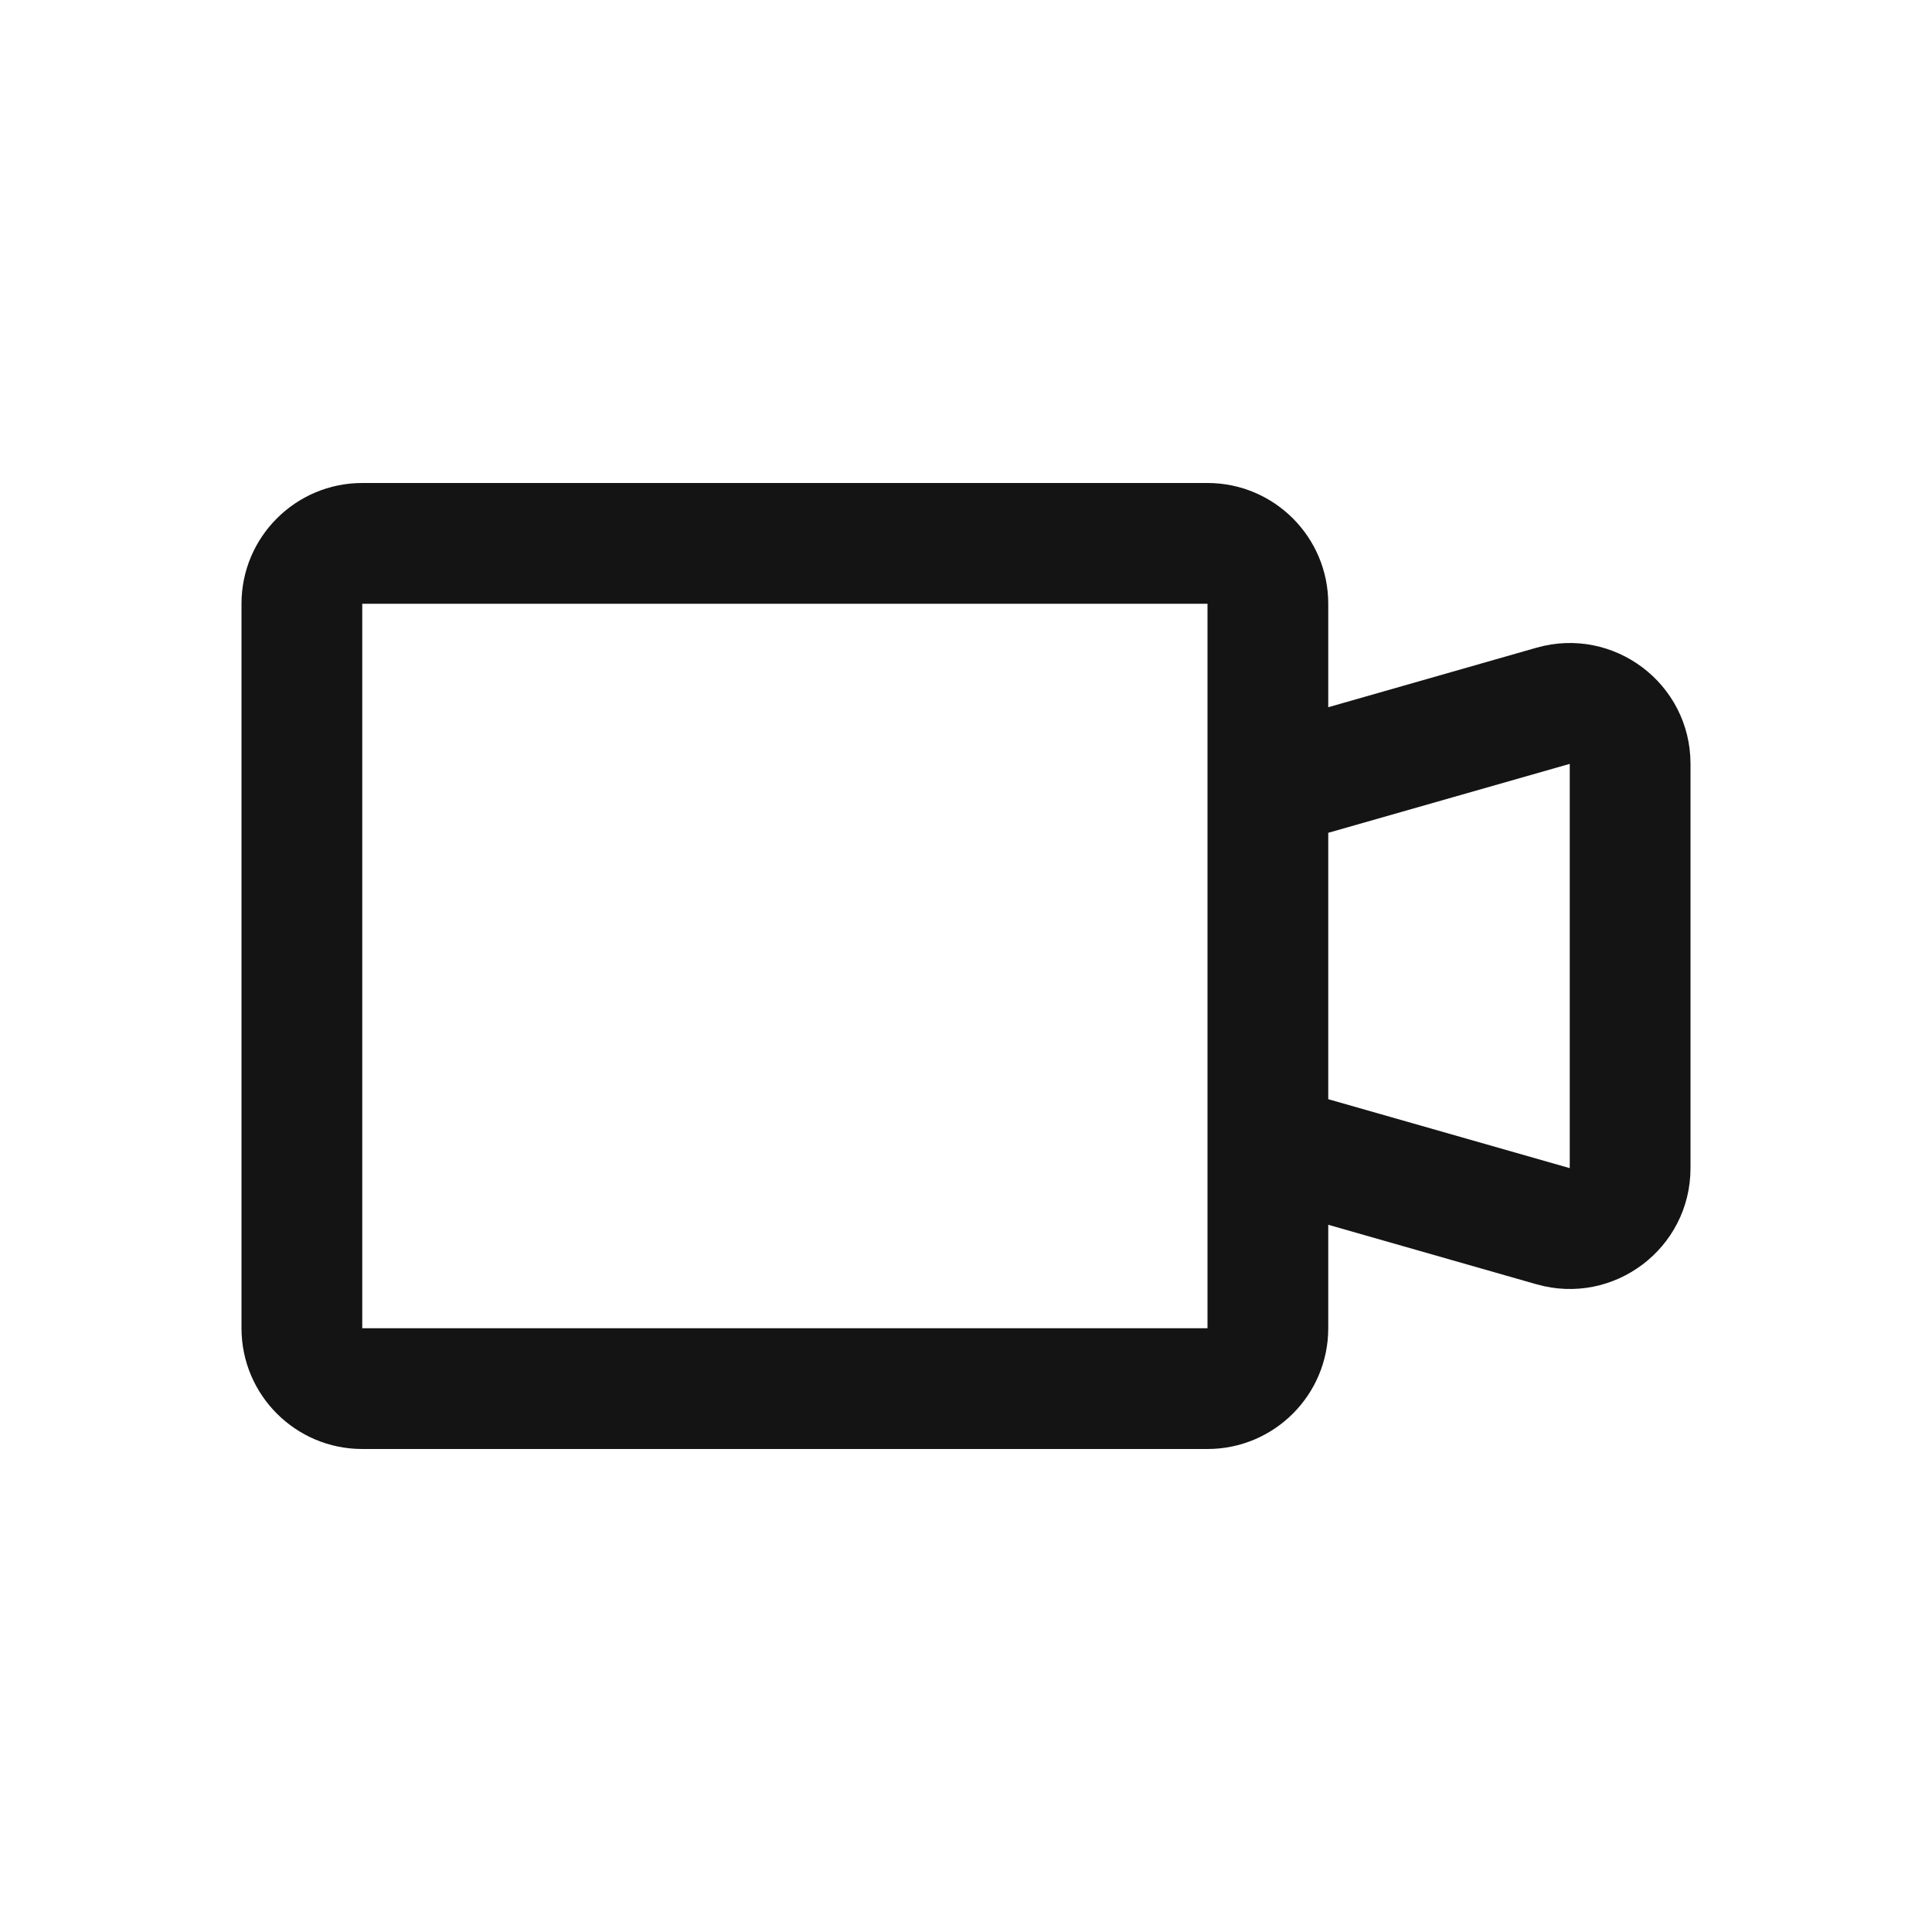
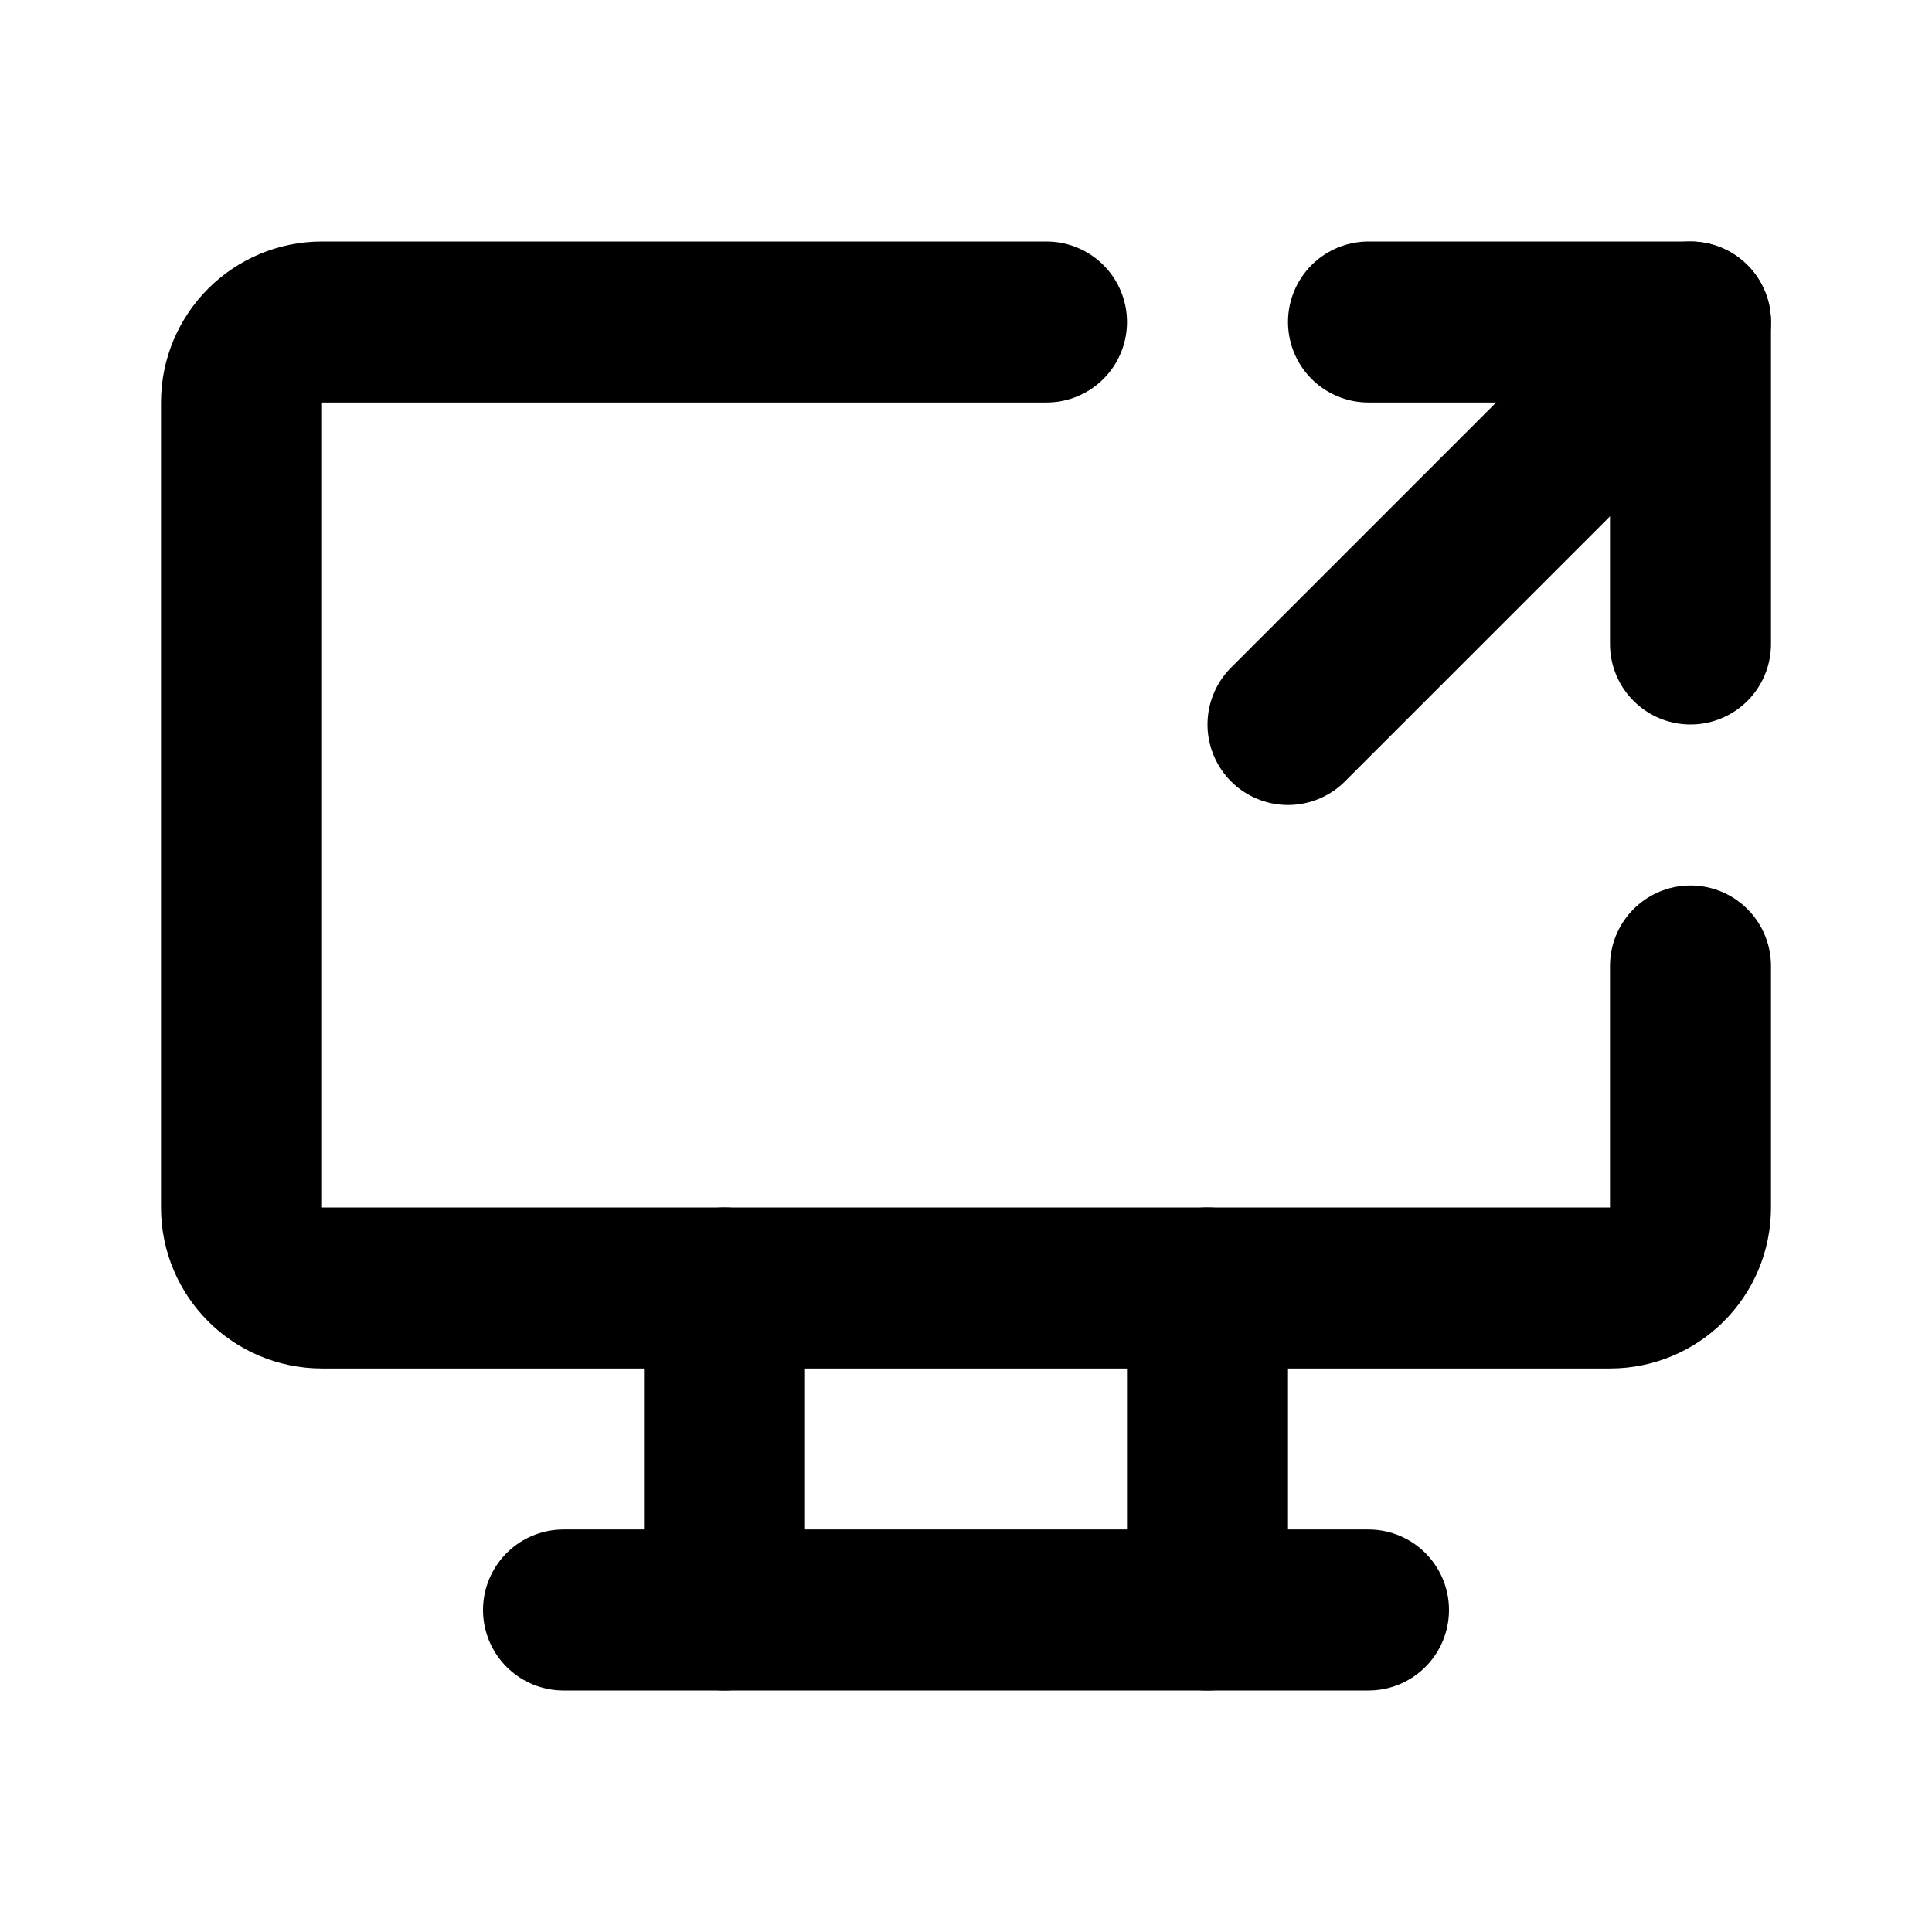
- <svg xmlns="http://www.w3.org/2000/svg" width="16" height="16" viewBox="0 0 16 16" fill="none">
-   <path fill-rule="evenodd" clip-rule="evenodd" d="M3 5H10V11H3L3 5ZM2 5C2 4.448 2.448 4 3 4H10C10.552 4 11 4.448 11 5V5.857L12.725 5.364C13.364 5.182 14 5.661 14 6.326V9.674C14 10.339 13.364 10.818 12.725 10.636L11 10.143V11C11 11.552 10.552 12 10 12H3C2.448 12 2 11.552 2 11V5ZM11 9.103L13 9.674V6.326L11 6.897V9.103Z" fill="#141414" />
+ <svg xmlns="http://www.w3.org/2000/svg" width="24" height="24" viewBox="0 0 24 24" fill="none" stroke="currentColor" stroke-width="2" stroke-linecap="round" stroke-linejoin="round">
+   <path d="M21 12v3a1 1 0 0 1 -1 1h-16a1 1 0 0 1 -1 -1v-10a1 1 0 0 1 1 -1h9" />
+   <path d="M7 20l10 0" />
+   <path d="M9 16l0 4" />
+   <path d="M15 16l0 4" />
+   <path d="M17 4h4v4" />
+   <path d="M16 9l5 -5" />
</svg>
